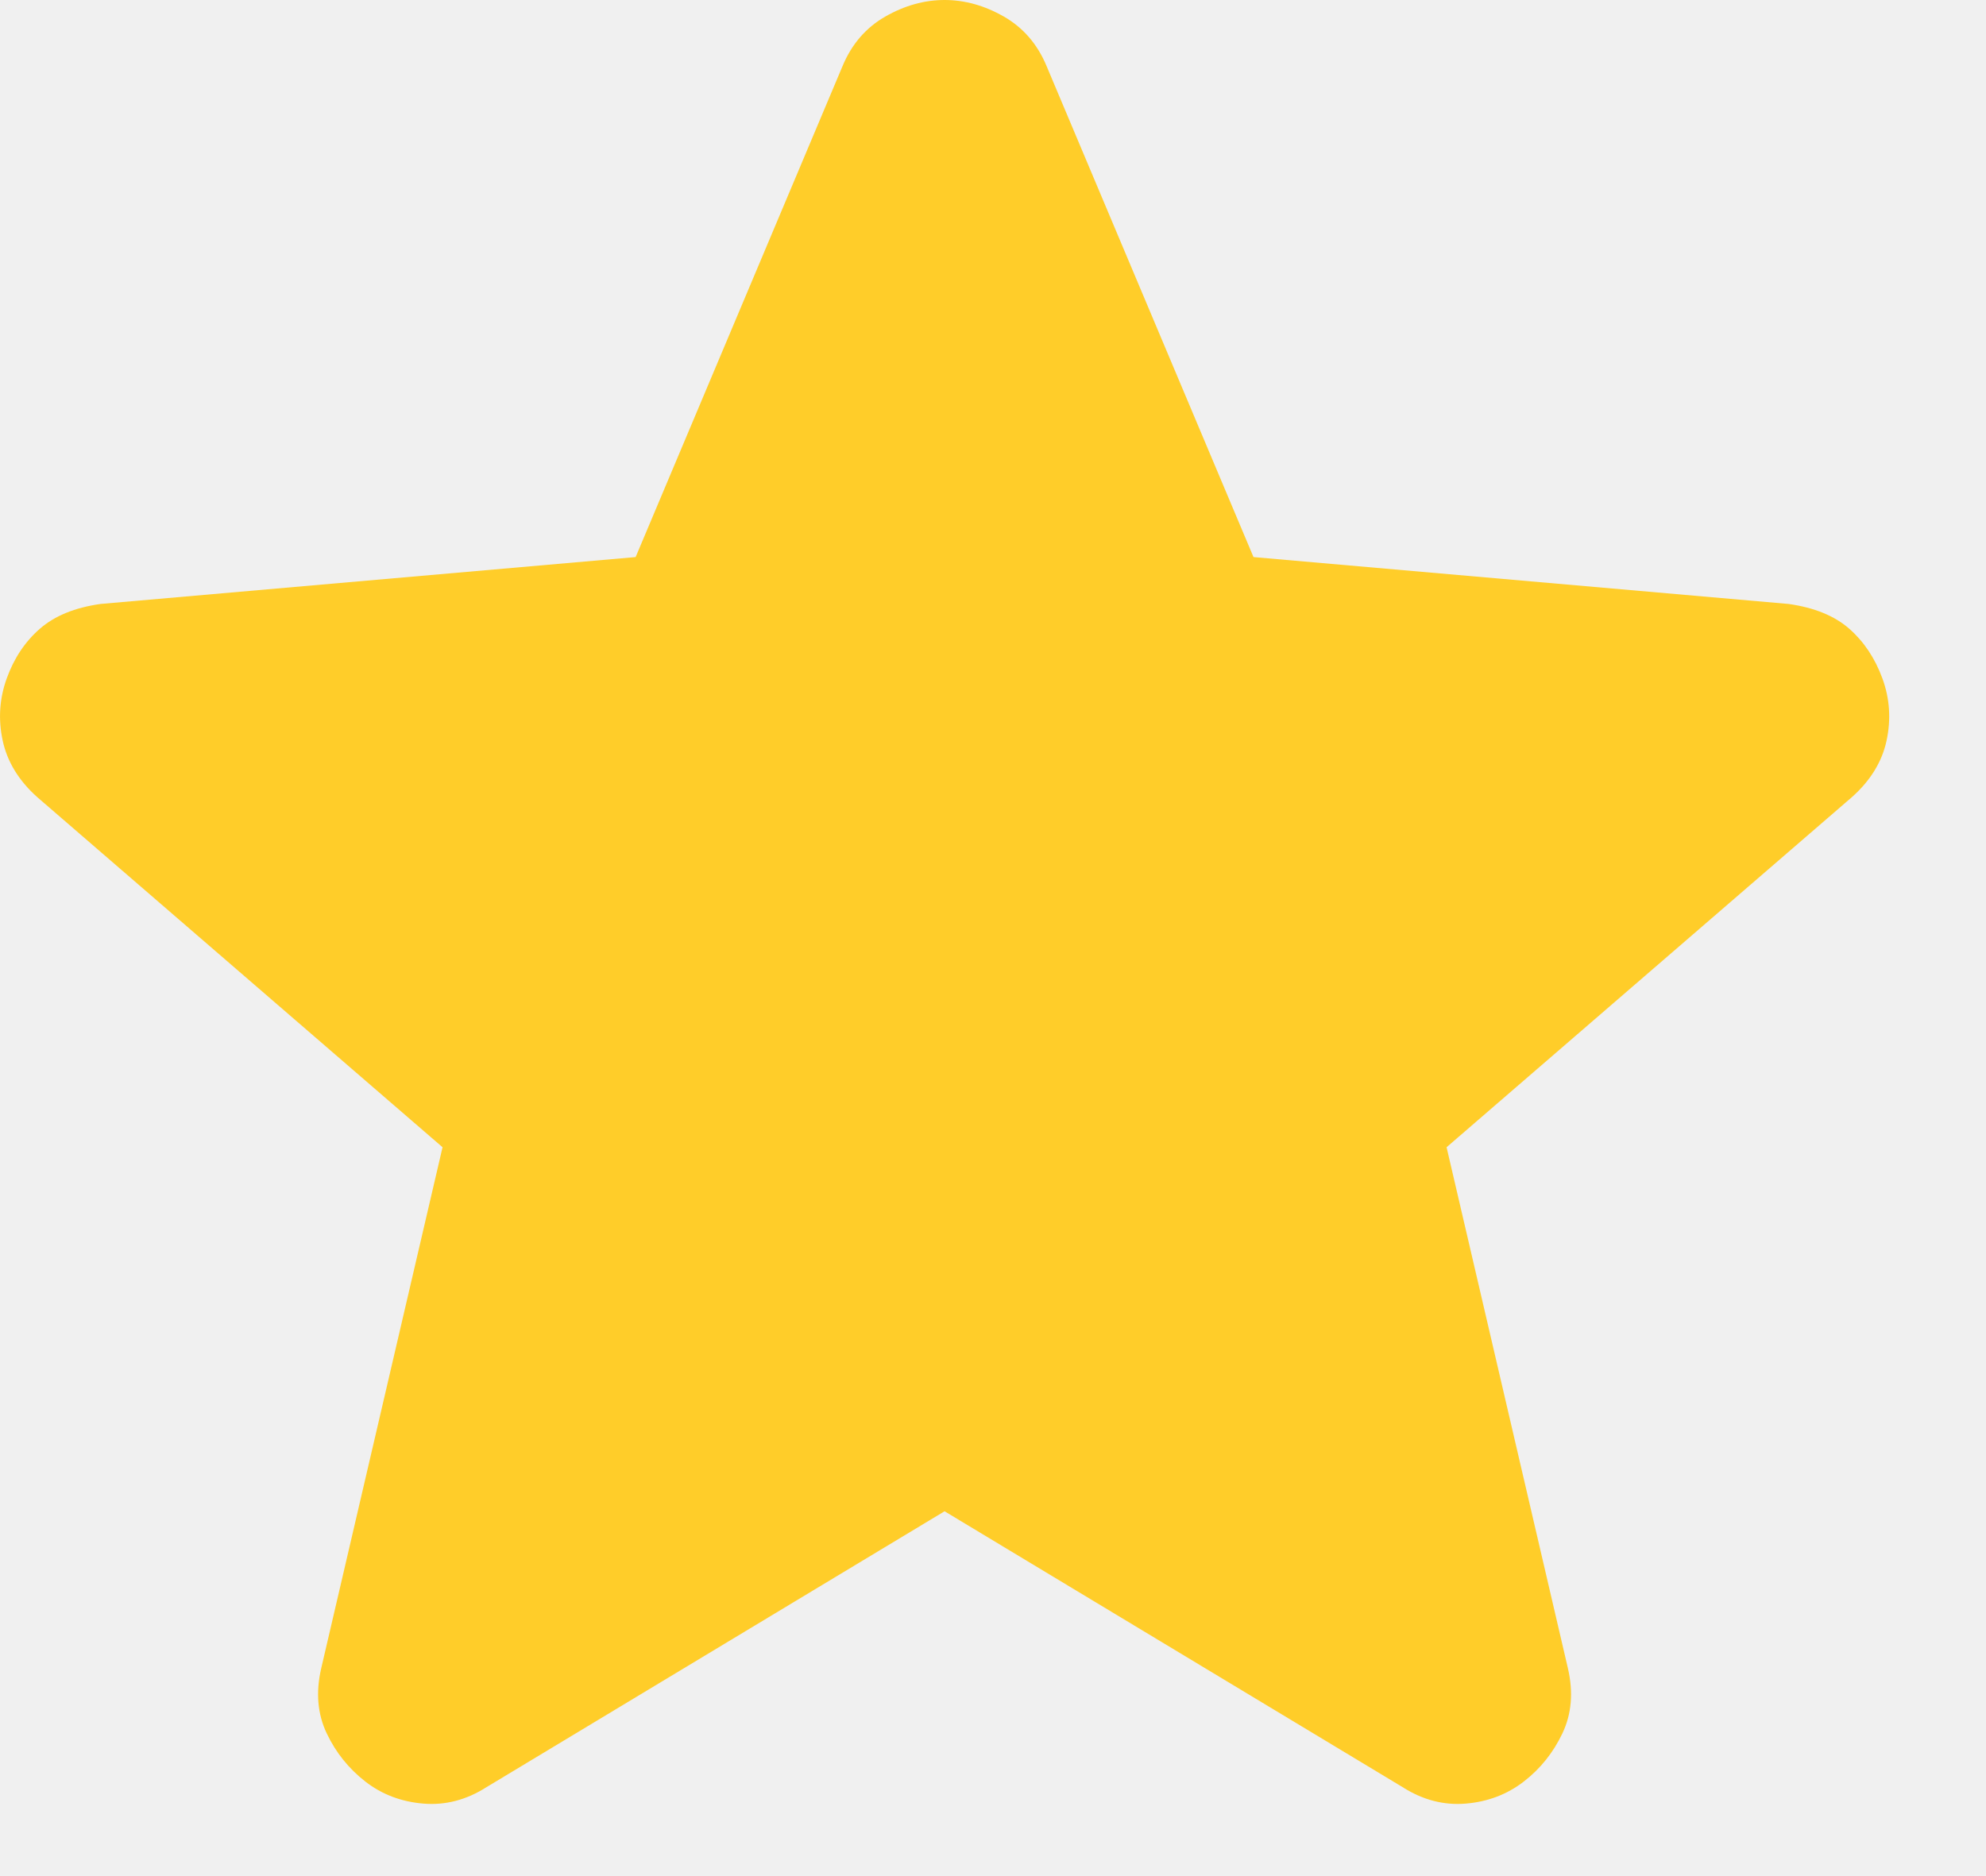
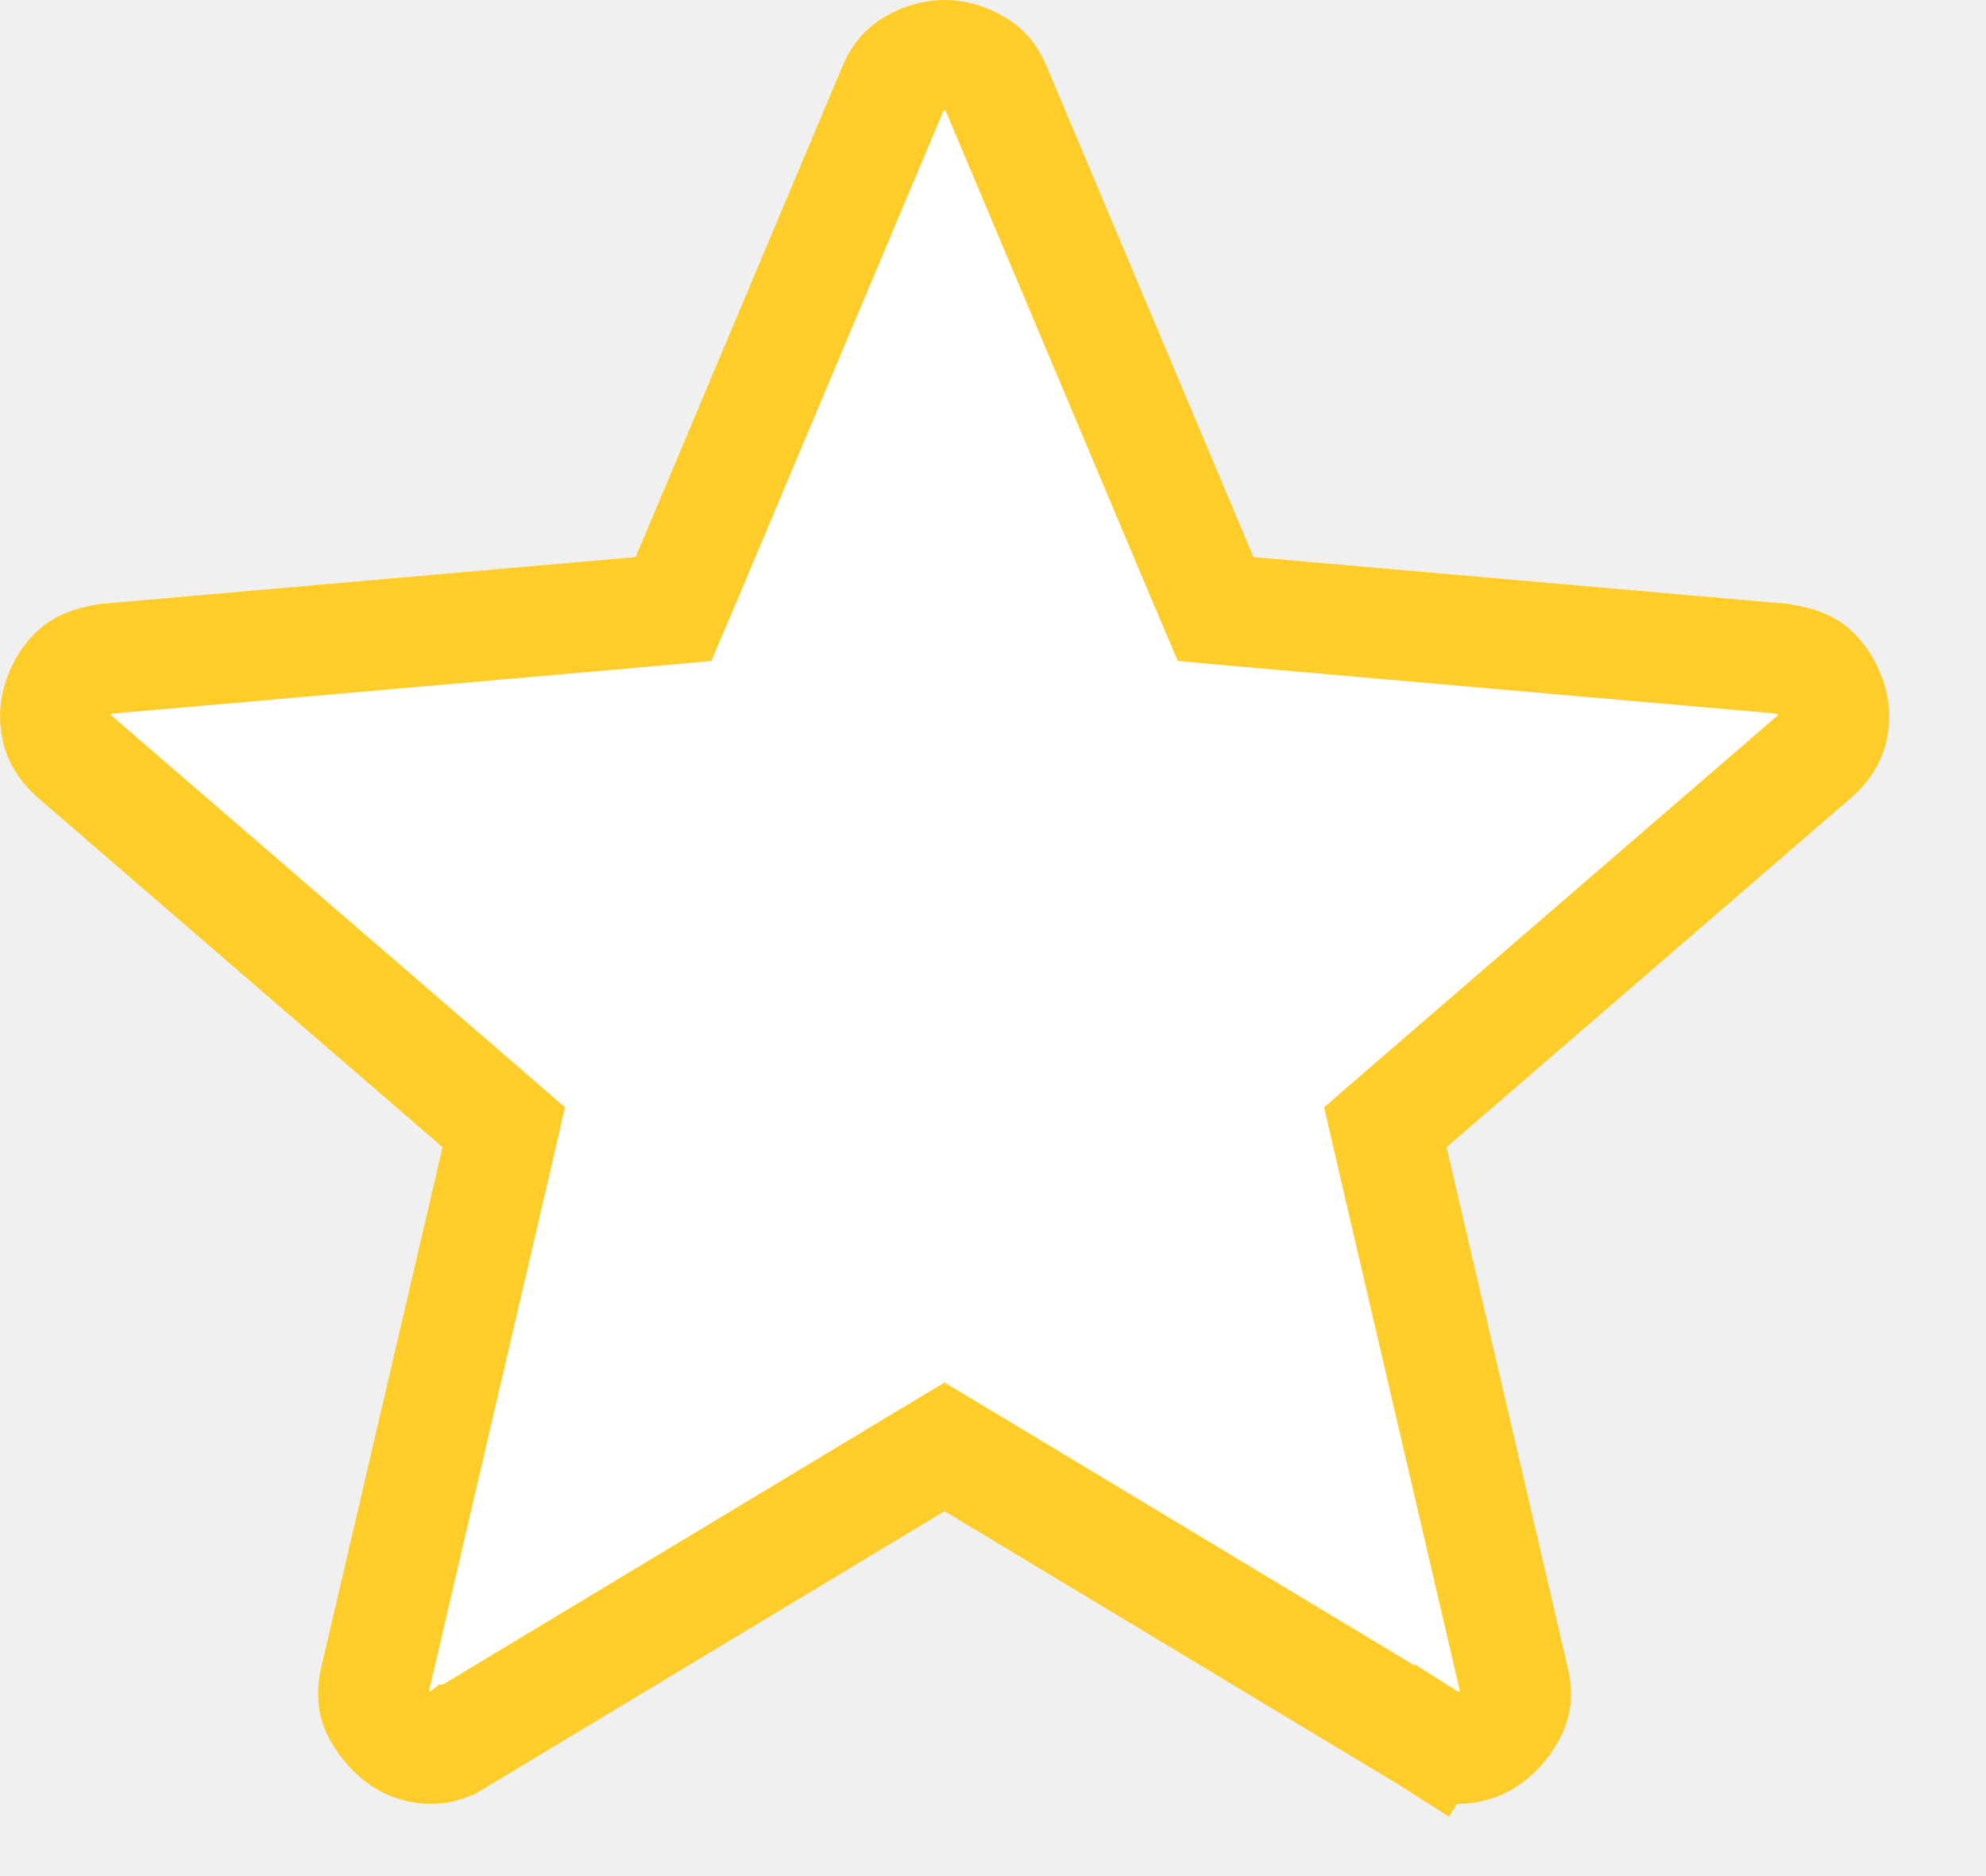
<svg xmlns="http://www.w3.org/2000/svg" width="18" height="17" viewBox="0 0 18 17" fill="none">
-   <path d="M8.561 13.7L4.411 16.2C4.228 16.317 4.036 16.367 3.836 16.35C3.636 16.333 3.461 16.267 3.311 16.15C3.161 16.033 3.044 15.888 2.961 15.713C2.878 15.538 2.861 15.342 2.911 15.125L4.011 10.4L0.336 7.225C0.169 7.075 0.065 6.904 0.024 6.712C-0.017 6.52 -0.005 6.333 0.061 6.15C0.127 5.967 0.227 5.817 0.361 5.7C0.495 5.583 0.678 5.508 0.911 5.475L5.761 5.05L7.636 0.6C7.719 0.4 7.849 0.25 8.024 0.15C8.199 0.05 8.378 0 8.561 0C8.744 0 8.923 0.05 9.098 0.15C9.273 0.25 9.403 0.4 9.486 0.6L11.361 5.05L16.211 5.475C16.444 5.508 16.628 5.583 16.761 5.7C16.894 5.817 16.994 5.967 17.061 6.15C17.128 6.333 17.14 6.521 17.099 6.713C17.058 6.905 16.953 7.076 16.786 7.225L13.111 10.4L14.211 15.125C14.261 15.342 14.244 15.538 14.161 15.713C14.078 15.888 13.961 16.034 13.811 16.15C13.661 16.266 13.486 16.333 13.286 16.35C13.086 16.367 12.894 16.317 12.711 16.2L8.561 13.7Z" fill="#FFCD29" />
+   <path d="M8.561 0.5C8.647 0.5 8.743 0.522 8.851 0.584C8.922 0.625 8.98 0.686 9.024 0.792L9.025 0.794L10.9 5.244L11.018 5.521L11.317 5.548L16.145 5.971C16.31 5.995 16.392 6.042 16.432 6.076C16.495 6.132 16.55 6.209 16.591 6.321C16.625 6.415 16.632 6.507 16.61 6.607C16.594 6.682 16.553 6.762 16.453 6.852L12.784 10.021L12.556 10.219L12.624 10.514L13.724 15.238C13.752 15.361 13.737 15.439 13.709 15.498C13.659 15.604 13.591 15.688 13.505 15.755C13.435 15.809 13.353 15.842 13.243 15.852C13.163 15.858 13.079 15.842 12.98 15.779L12.711 16.2L12.98 15.778L12.969 15.771L8.819 13.271L8.561 13.116L8.303 13.271L4.153 15.771H4.152L4.143 15.778C4.043 15.841 3.959 15.858 3.877 15.852C3.768 15.842 3.687 15.809 3.618 15.755C3.531 15.687 3.463 15.604 3.412 15.498C3.385 15.441 3.369 15.361 3.397 15.236L4.498 10.514L4.566 10.219L4.338 10.021L0.663 6.847C0.568 6.759 0.528 6.68 0.513 6.606C0.491 6.505 0.498 6.414 0.531 6.32C0.571 6.21 0.626 6.133 0.69 6.076C0.731 6.041 0.812 5.994 0.975 5.971L5.805 5.548L6.104 5.521L6.222 5.244L8.097 0.794L8.098 0.792C8.142 0.686 8.2 0.625 8.271 0.584C8.379 0.522 8.474 0.5 8.561 0.5Z" fill="white" stroke="#FFCD29" />
</svg>
